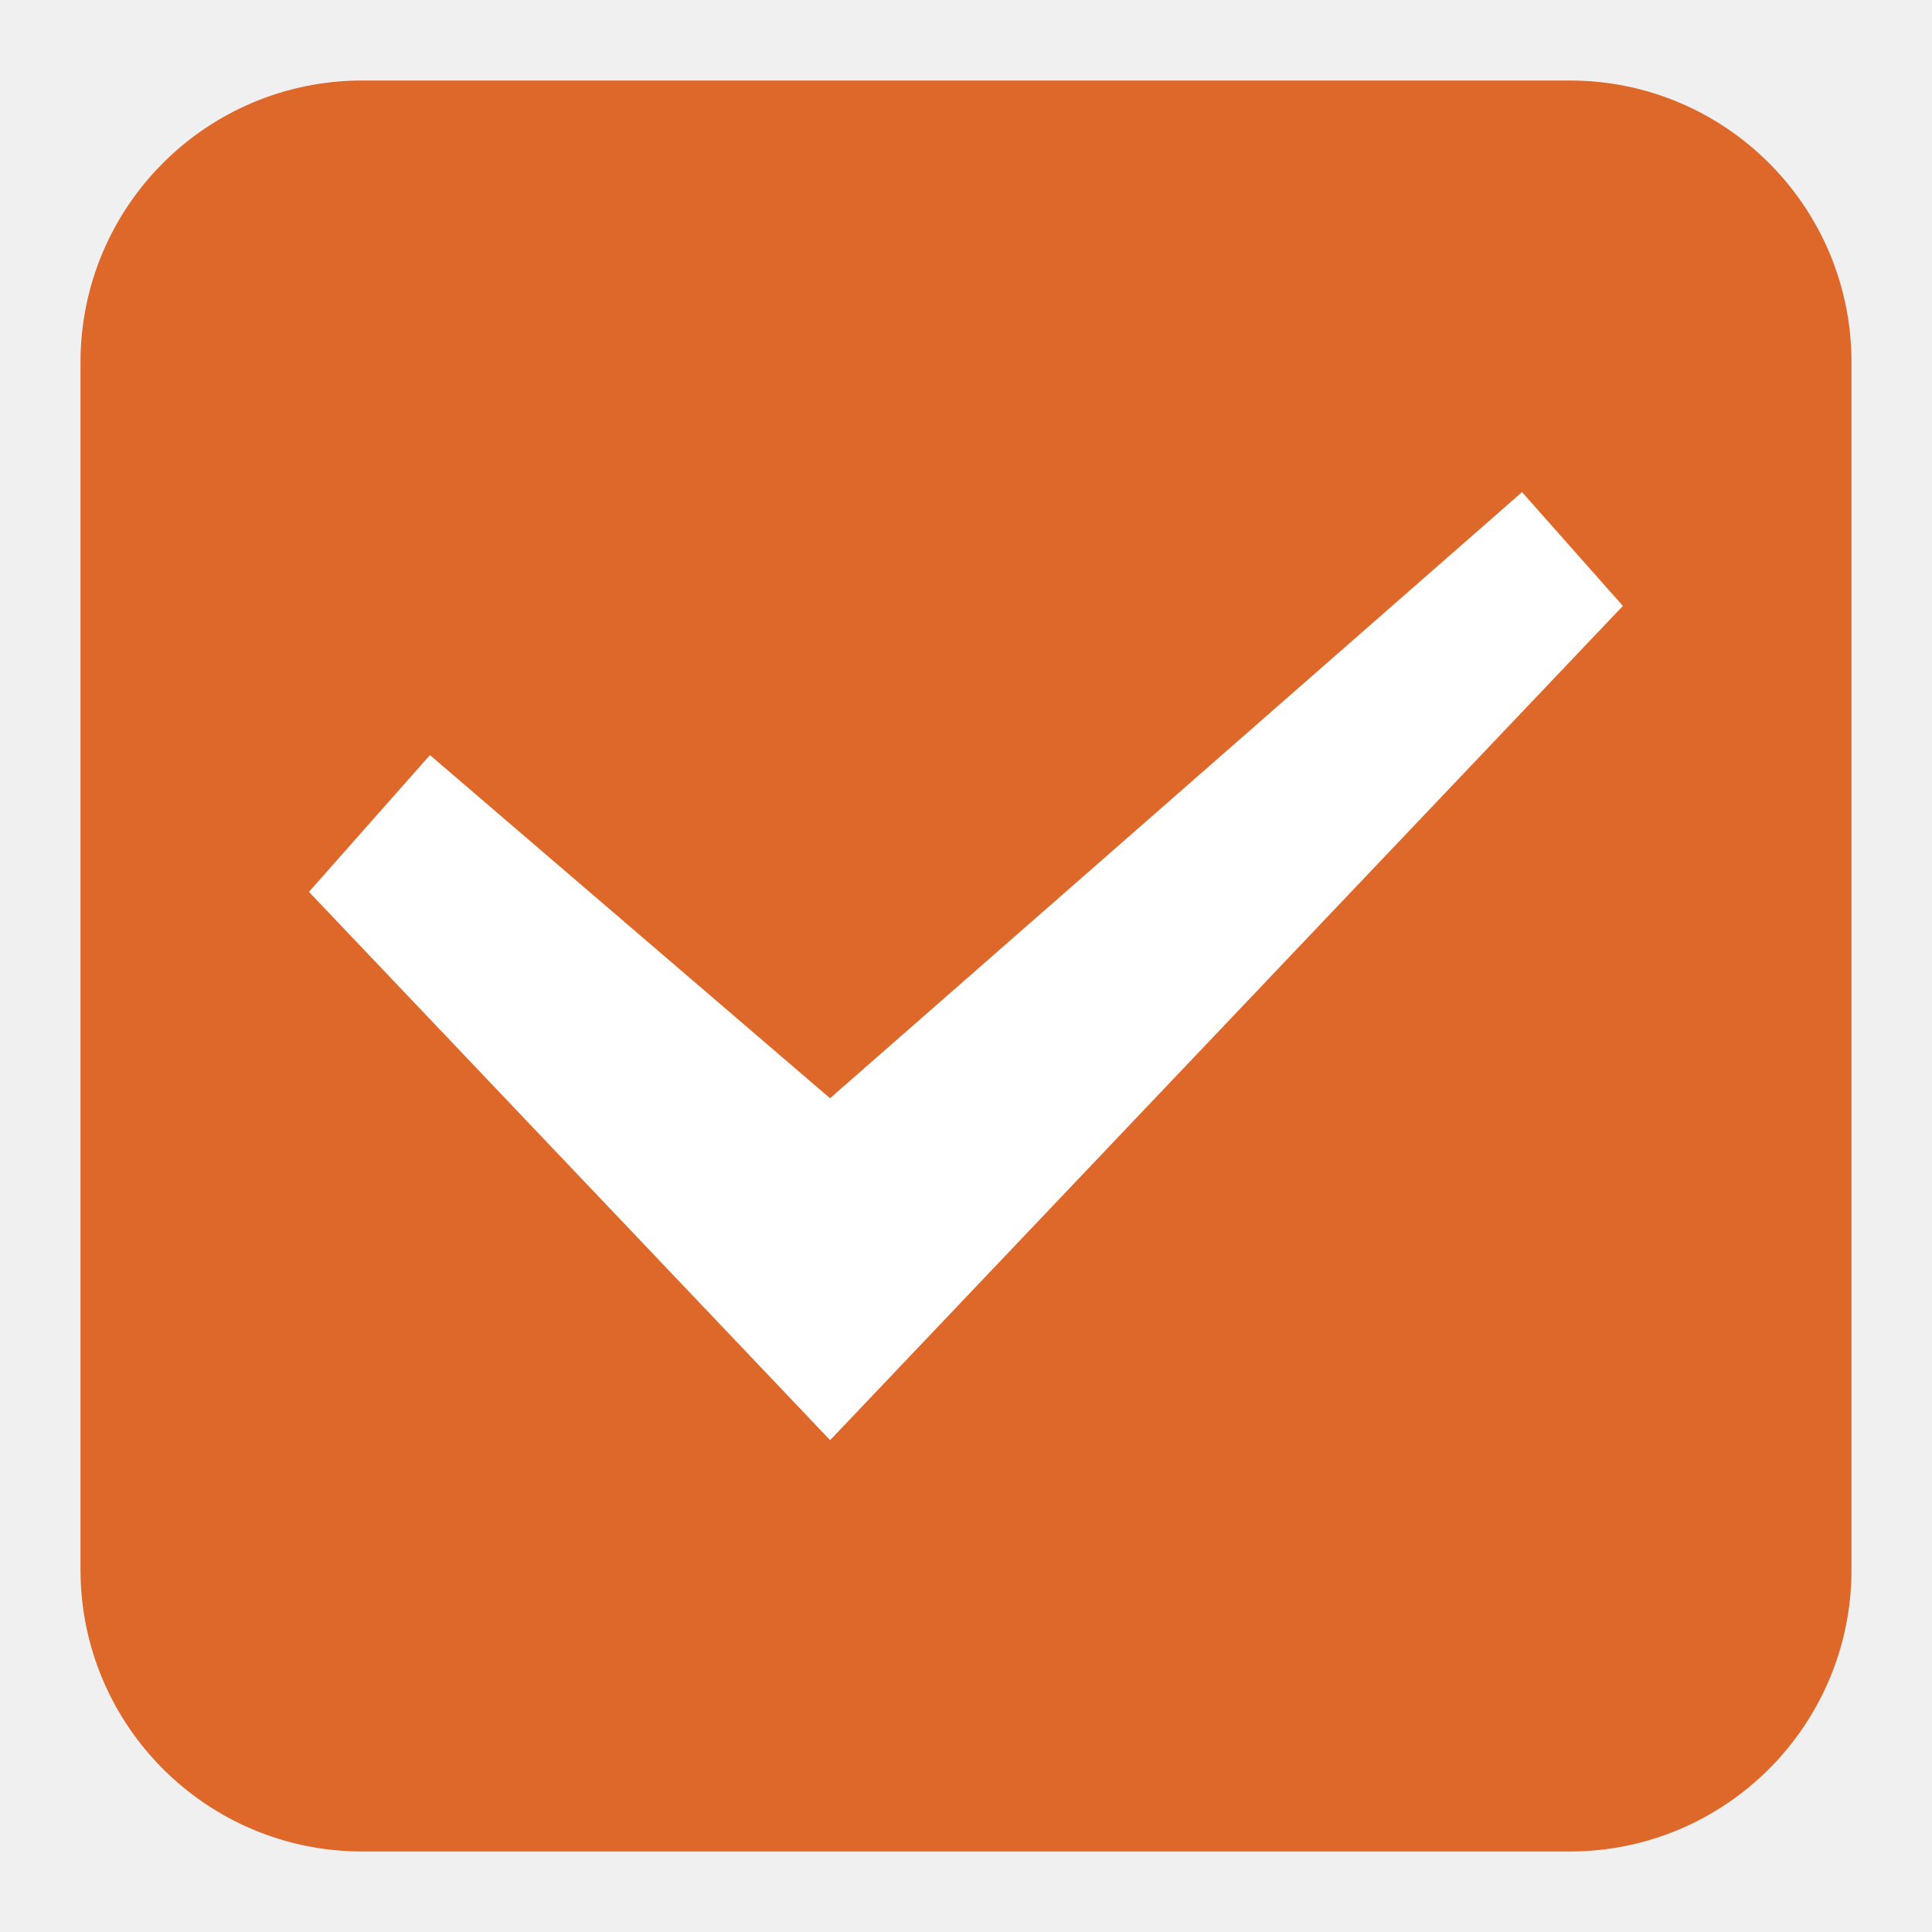
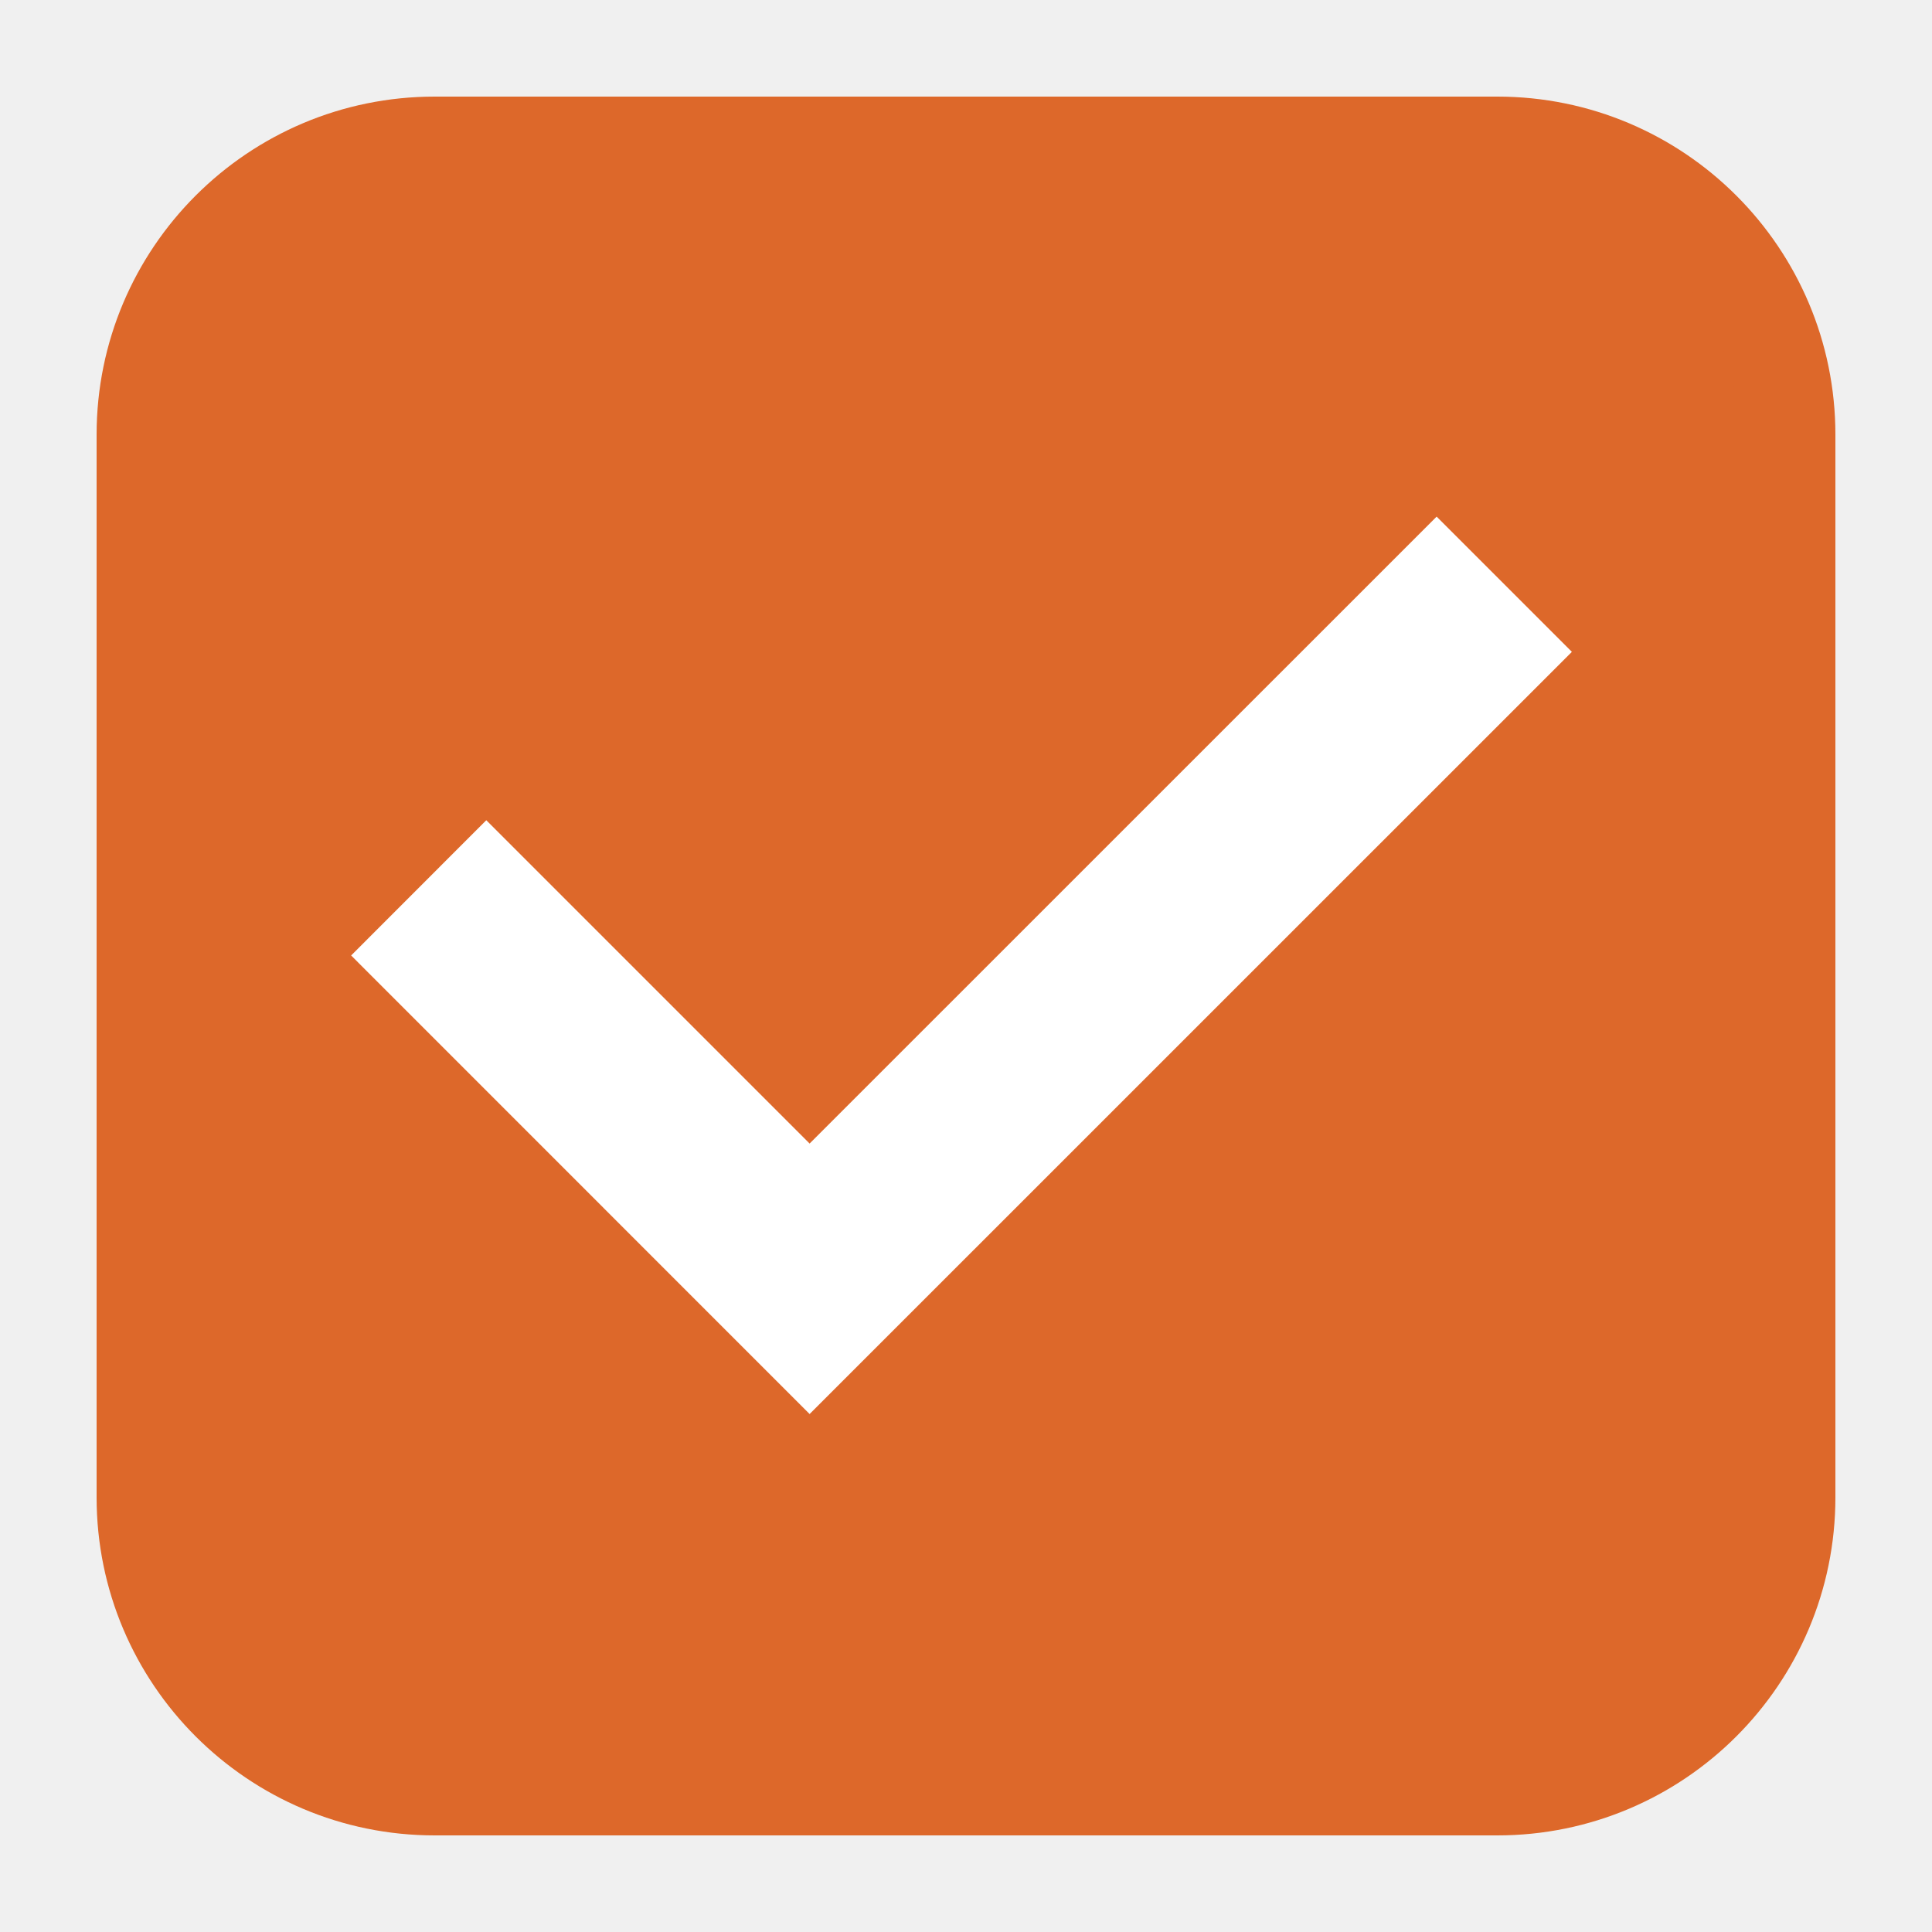
- <svg xmlns="http://www.w3.org/2000/svg" width="24" height="24" version="1.1" id="svg6">
-   <defs id="defs10" />
-   <rect x="1.5" y="1.5" width="21" height="21" fill="#e95420" stroke="#e95420" stroke-linejoin="round" style="stroke-width:1;stroke:#dd682a;fill:#dd682a" rx="3" id="rect2" />
-   <path d="m20.16 7.527-1.253-1.414-.118.104-8.478 7.426-4.97-4.263-1.503 1.699 6.474 6.811z" fill="#fff" fill-rule="evenodd" id="path4" />
+ <svg xmlns="http://www.w3.org/2000/svg" width="20" height="20">
+   <rect x="1.5" y="1.5" width="17" height="17" fill="#e95420" stroke="#e95420" stroke-linejoin="round" style="fill:#dd682a;stroke:#dd682a;stroke-width:1" rx="3" ry="3" />
+   <path style="display:inline;fill:#fff;fill-rule:evenodd;stroke-width:.5;stroke-linecap:square" d="m14.872 5.348 1.4 1.4-7.891 7.89-4.746-4.747 1.399-1.4 3.347 3.347z" />
</svg>
